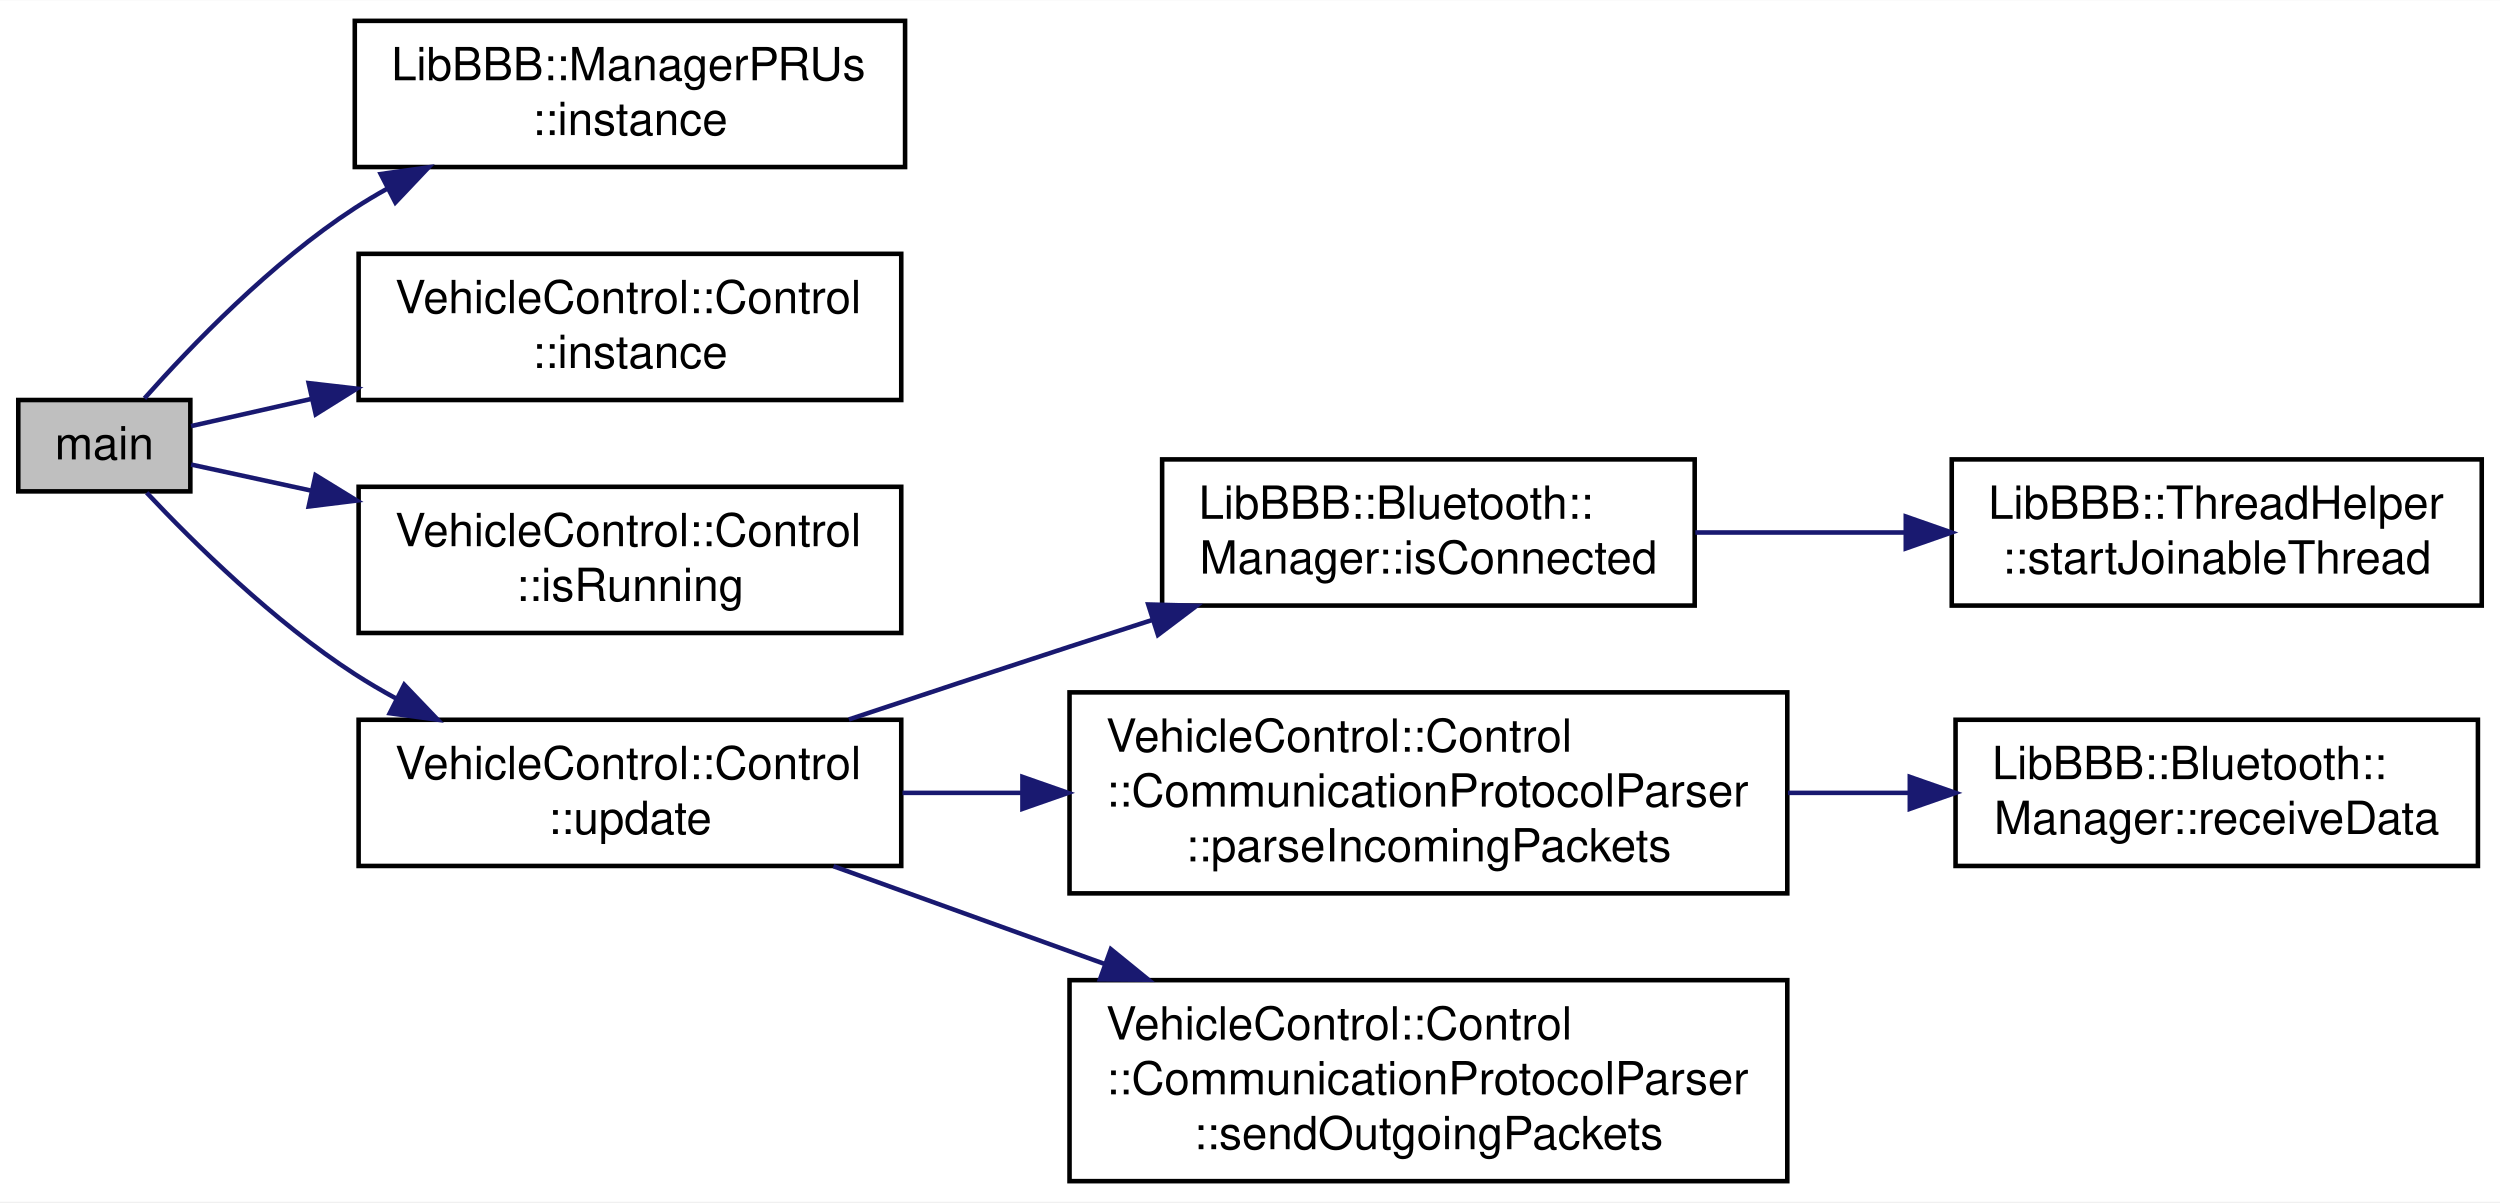
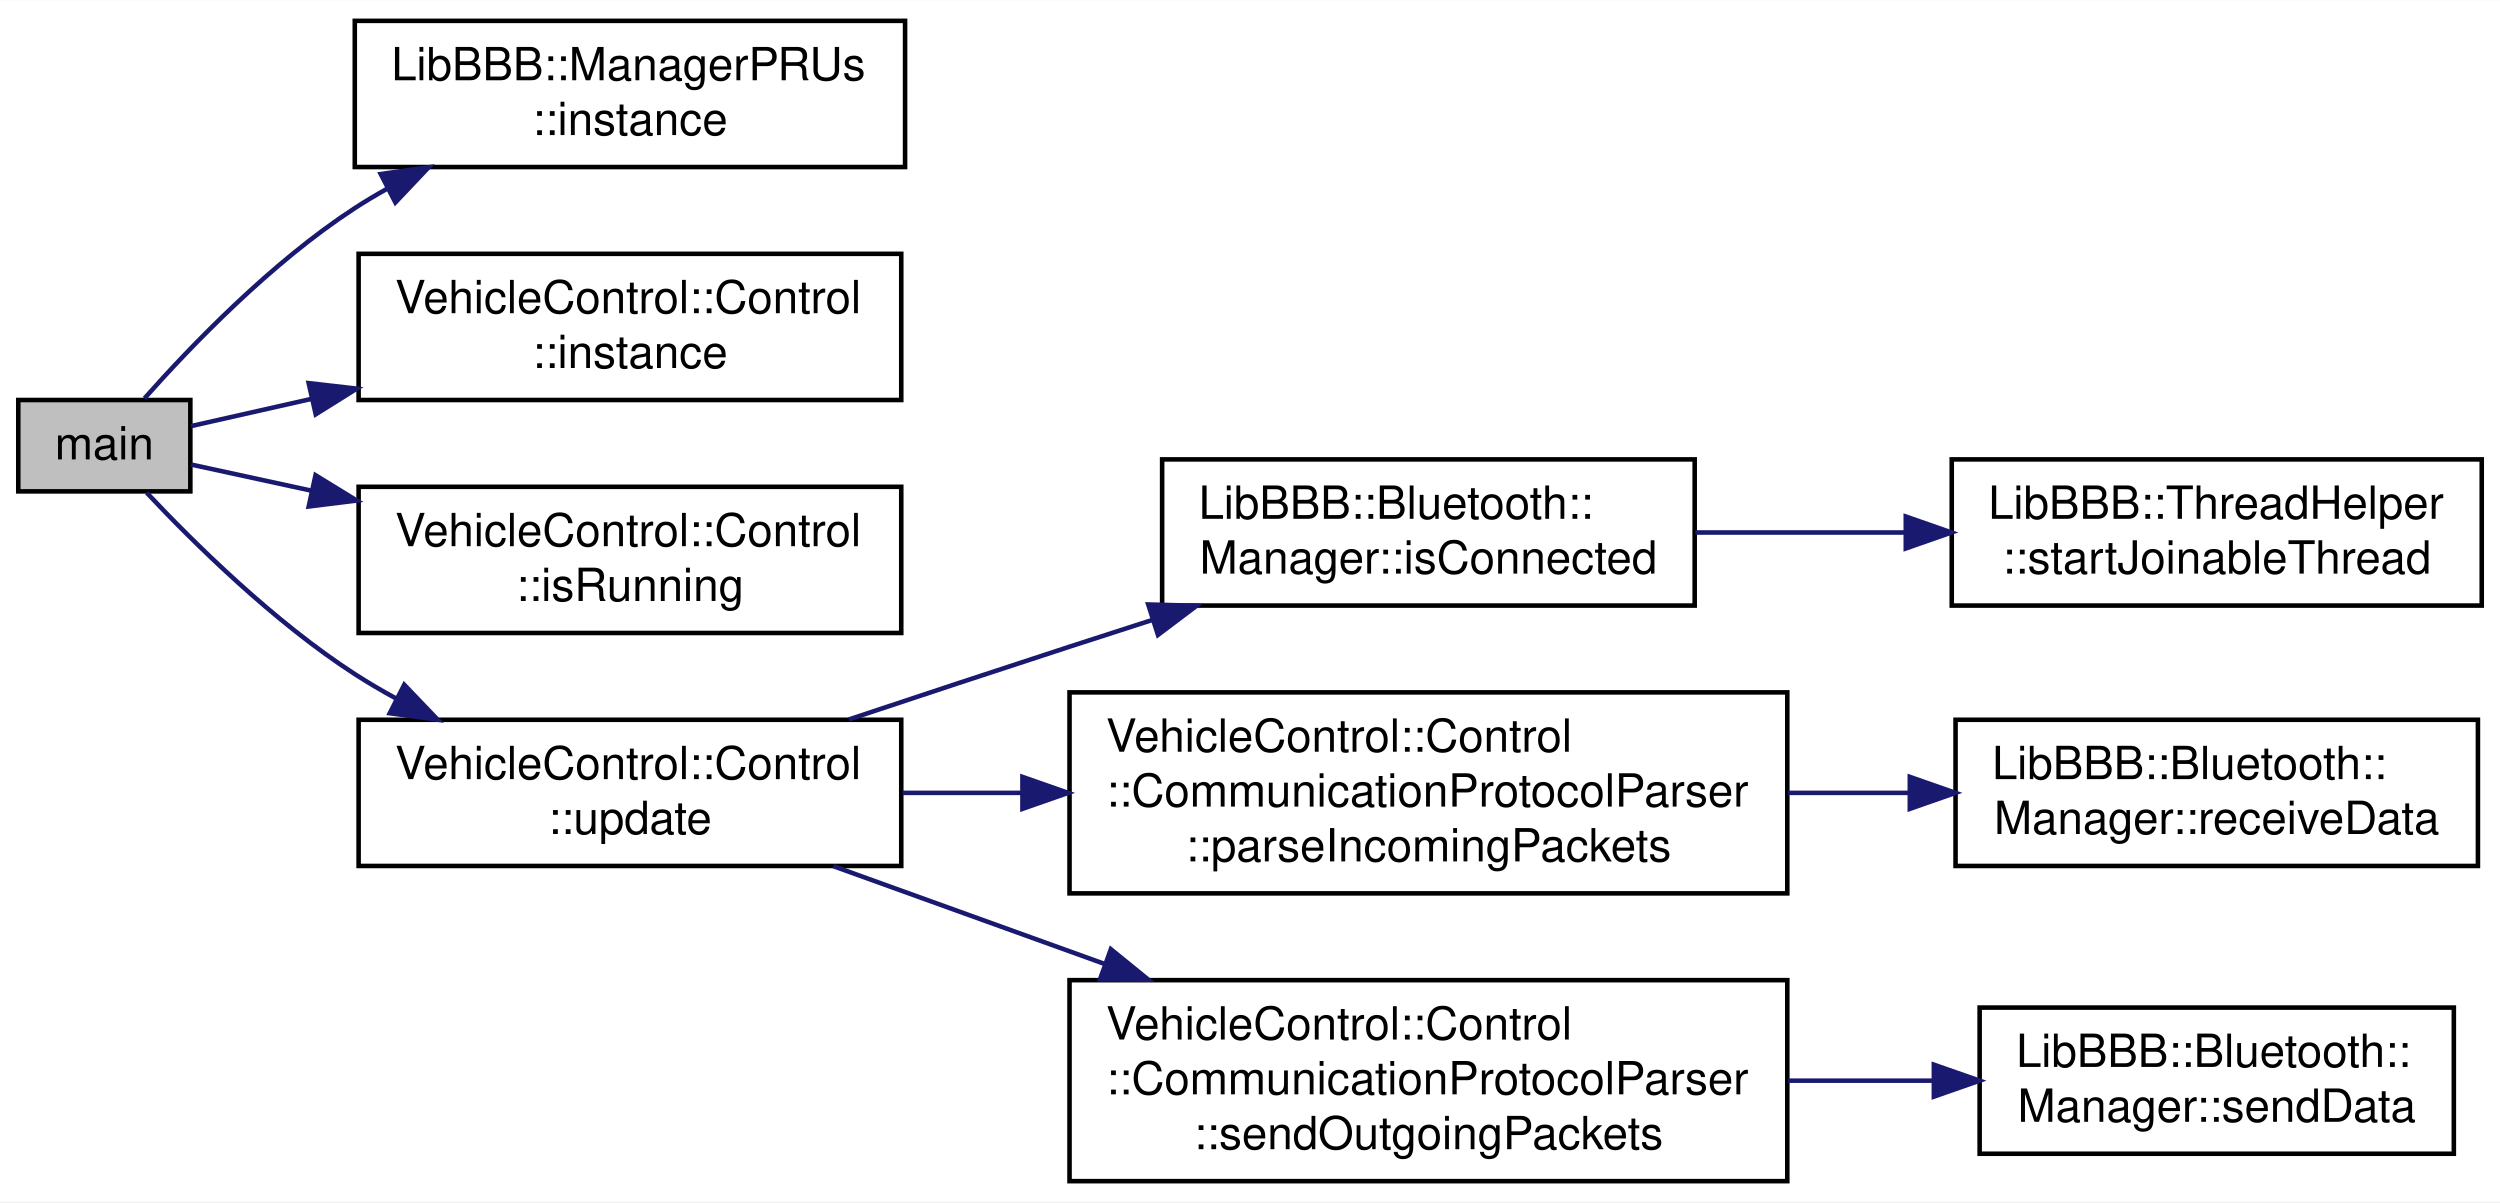
<svg xmlns="http://www.w3.org/2000/svg" xmlns:xlink="http://www.w3.org/1999/xlink" width="547pt" height="263pt" viewBox="0.00 0.00 547.27 263.00">
  <g id="graph0" class="graph" transform="scale(1 1) rotate(0) translate(4 259)">
    <polygon fill="#ffffff" stroke="transparent" points="-4,4 -4,-259 543.272,-259 543.272,4 -4,4" />
    <g id="node1" class="node">
      <polygon fill="#bfbfbf" stroke="#000000" points="0,-151.5 0,-171.5 37.666,-171.5 37.666,-151.5 0,-151.5" />
      <text text-anchor="middle" x="18.833" y="-158.5" font-family="Helvetica,sans-Serif" font-size="10.00" fill="#000000">main</text>
    </g>
    <g id="node2" class="node">
      <g id="a_node2">
        <a xlink:href="classLibBBB_1_1ManagerPRUs.html#a11fbfc8917c5e0bc56112c31a2b736ab" target="_top" xlink:title="instance method is the Singleton method of creating and accessing this class. This ensures there can ...">
          <polygon fill="#ffffff" stroke="#000000" points="73.666,-222.5 73.666,-254.5 194.128,-254.5 194.128,-222.5 73.666,-222.5" />
          <text text-anchor="start" x="81.666" y="-241.5" font-family="Helvetica,sans-Serif" font-size="10.00" fill="#000000">LibBBB::ManagerPRUs</text>
          <text text-anchor="middle" x="133.897" y="-229.5" font-family="Helvetica,sans-Serif" font-size="10.00" fill="#000000">::instance</text>
        </a>
      </g>
    </g>
    <g id="edge1" class="edge">
      <path fill="none" stroke="#191970" d="M27.628,-171.863C37.769,-183.293 55.403,-201.635 73.666,-213.5 75.946,-214.981 78.328,-216.405 80.774,-217.768" />
      <polygon fill="#191970" stroke="#191970" points="79.342,-220.967 89.834,-222.438 82.549,-214.745 79.342,-220.967" />
    </g>
    <g id="node3" class="node">
      <g id="a_node3">
        <a xlink:href="classVehicleControl_1_1Control.html#aa050ea7668adf370680b812948b07a9e" target="_top" xlink:title="instance method is the Singleton method of creating and accessing this class. This ensures there can ...">
          <polygon fill="#ffffff" stroke="#000000" points="74.503,-171.5 74.503,-203.5 193.291,-203.5 193.291,-171.5 74.503,-171.5" />
          <text text-anchor="start" x="82.503" y="-190.5" font-family="Helvetica,sans-Serif" font-size="10.00" fill="#000000">VehicleControl::Control</text>
          <text text-anchor="middle" x="133.897" y="-178.5" font-family="Helvetica,sans-Serif" font-size="10.00" fill="#000000">::instance</text>
        </a>
      </g>
    </g>
    <g id="edge2" class="edge">
      <path fill="none" stroke="#191970" d="M37.834,-165.793C45.397,-167.502 54.606,-169.583 64.293,-171.772" />
      <polygon fill="#191970" stroke="#191970" points="63.57,-175.197 74.095,-173.987 65.113,-168.369 63.57,-175.197" />
    </g>
    <g id="node4" class="node">
      <g id="a_node4">
        <a xlink:href="classVehicleControl_1_1Control.html#a8242c18c2d4eb8cede01197068794ee4" target="_top" xlink:title="isRunning getter ">
          <polygon fill="#ffffff" stroke="#000000" points="74.503,-120.5 74.503,-152.5 193.291,-152.5 193.291,-120.5 74.503,-120.5" />
          <text text-anchor="start" x="82.503" y="-139.5" font-family="Helvetica,sans-Serif" font-size="10.00" fill="#000000">VehicleControl::Control</text>
          <text text-anchor="middle" x="133.897" y="-127.5" font-family="Helvetica,sans-Serif" font-size="10.00" fill="#000000">::isRunning</text>
        </a>
      </g>
    </g>
    <g id="edge3" class="edge">
      <path fill="none" stroke="#191970" d="M37.834,-157.372C45.397,-155.728 54.606,-153.728 64.293,-151.623" />
      <polygon fill="#191970" stroke="#191970" points="65.067,-155.037 74.095,-149.493 63.58,-148.196 65.067,-155.037" />
    </g>
    <g id="node5" class="node">
      <g id="a_node5">
        <a xlink:href="classVehicleControl_1_1Control.html#af677fb9565407041290bbf7b681802e5" target="_top" xlink:title="update method that controls the vehicle ">
          <polygon fill="#ffffff" stroke="#000000" points="74.503,-69.5 74.503,-101.5 193.291,-101.5 193.291,-69.5 74.503,-69.5" />
          <text text-anchor="start" x="82.503" y="-88.5" font-family="Helvetica,sans-Serif" font-size="10.00" fill="#000000">VehicleControl::Control</text>
          <text text-anchor="middle" x="133.897" y="-76.5" font-family="Helvetica,sans-Serif" font-size="10.00" fill="#000000">::update</text>
        </a>
      </g>
    </g>
    <g id="edge4" class="edge">
      <path fill="none" stroke="#191970" d="M28.111,-151.21C38.406,-140.258 55.917,-122.962 73.666,-111.5 76.577,-109.62 79.646,-107.82 82.796,-106.107" />
      <polygon fill="#191970" stroke="#191970" points="84.492,-109.171 91.817,-101.517 81.318,-102.932 84.492,-109.171" />
    </g>
    <g id="node6" class="node">
      <g id="a_node6">
        <a xlink:href="classLibBBB_1_1Bluetooth_1_1Manager.html#aba77bfc05cca940e709d9c0bb1106127" target="_top" xlink:title="isConnected getter ">
          <polygon fill="#ffffff" stroke="#000000" points="250.399,-126.5 250.399,-158.5 366.981,-158.5 366.981,-126.5 250.399,-126.5" />
          <text text-anchor="start" x="258.399" y="-145.5" font-family="Helvetica,sans-Serif" font-size="10.00" fill="#000000">LibBBB::Bluetooth::</text>
          <text text-anchor="middle" x="308.69" y="-133.5" font-family="Helvetica,sans-Serif" font-size="10.00" fill="#000000">Manager::isConnected</text>
        </a>
      </g>
    </g>
    <g id="edge5" class="edge">
      <path fill="none" stroke="#191970" d="M181.826,-101.573C197.235,-106.705 214.39,-112.379 230.128,-117.5 236.023,-119.418 242.172,-121.403 248.321,-123.377" />
      <polygon fill="#191970" stroke="#191970" points="247.355,-126.742 257.946,-126.458 249.489,-120.076 247.355,-126.742" />
    </g>
    <g id="node8" class="node">
      <g id="a_node8">
        <a xlink:href="classVehicleControl_1_1Control_1_1CommunicationProtocolParser.html#a518b7eda37805934071cbc4c3dbc4328" target="_top" xlink:title="parseIncomingPackets method gets and parses the incoming Bluetooth packets. This method calls the Blu...">
          <polygon fill="#ffffff" stroke="#000000" points="230.128,-63.5 230.128,-107.5 387.252,-107.5 387.252,-63.5 230.128,-63.5" />
          <text text-anchor="start" x="238.128" y="-94.5" font-family="Helvetica,sans-Serif" font-size="10.00" fill="#000000">VehicleControl::Control</text>
          <text text-anchor="start" x="238.128" y="-82.5" font-family="Helvetica,sans-Serif" font-size="10.00" fill="#000000">::CommunicationProtocolParser</text>
          <text text-anchor="middle" x="308.69" y="-70.5" font-family="Helvetica,sans-Serif" font-size="10.00" fill="#000000">::parseIncomingPackets</text>
        </a>
      </g>
    </g>
    <g id="edge7" class="edge">
      <path fill="none" stroke="#191970" d="M193.562,-85.5C202.041,-85.5 210.909,-85.5 219.797,-85.5" />
      <polygon fill="#191970" stroke="#191970" points="219.821,-89 229.821,-85.5 219.821,-82 219.821,-89" />
    </g>
    <g id="node10" class="node">
      <g id="a_node10">
        <a xlink:href="classVehicleControl_1_1Control_1_1CommunicationProtocolParser.html#abdbab1c6376e364c7064e5c5b04f0168" target="_top" xlink:title="sendOutgoingPackets packs and send outgoing data. This method takes care of packing bools into a sing...">
          <polygon fill="#ffffff" stroke="#000000" points="230.128,-.5 230.128,-44.5 387.252,-44.5 387.252,-.5 230.128,-.5" />
          <text text-anchor="start" x="238.128" y="-31.5" font-family="Helvetica,sans-Serif" font-size="10.00" fill="#000000">VehicleControl::Control</text>
          <text text-anchor="start" x="238.128" y="-19.5" font-family="Helvetica,sans-Serif" font-size="10.00" fill="#000000">::CommunicationProtocolParser</text>
          <text text-anchor="middle" x="308.69" y="-7.5" font-family="Helvetica,sans-Serif" font-size="10.00" fill="#000000">::sendOutgoingPackets</text>
        </a>
      </g>
    </g>
    <g id="edge9" class="edge">
      <path fill="none" stroke="#191970" d="M178.457,-69.439C196.532,-62.925 217.854,-55.24 237.955,-47.995" />
      <polygon fill="#191970" stroke="#191970" points="239.175,-51.276 247.396,-44.592 236.801,-44.69 239.175,-51.276" />
    </g>
    <g id="node7" class="node">
      <g id="a_node7">
        <a xlink:href="classLibBBB_1_1ThreadHelper.html#a068eff4b68a89c09c63d8780621b431a" target="_top" xlink:title="startJoinableThread ">
          <polygon fill="#ffffff" stroke="#000000" points="423.252,-126.5 423.252,-158.5 539.272,-158.5 539.272,-126.5 423.252,-126.5" />
          <text text-anchor="start" x="431.252" y="-145.5" font-family="Helvetica,sans-Serif" font-size="10.00" fill="#000000">LibBBB::ThreadHelper</text>
          <text text-anchor="middle" x="481.262" y="-133.5" font-family="Helvetica,sans-Serif" font-size="10.00" fill="#000000">::startJoinableThread</text>
        </a>
      </g>
    </g>
    <g id="edge6" class="edge">
      <path fill="none" stroke="#191970" d="M367.115,-142.5C381.813,-142.5 397.719,-142.5 412.857,-142.5" />
      <polygon fill="#191970" stroke="#191970" points="413.19,-146 423.19,-142.5 413.19,-139 413.19,-146" />
    </g>
    <g id="node9" class="node">
      <g id="a_node9">
        <a xlink:href="classLibBBB_1_1Bluetooth_1_1Manager.html#ae579e5664c1fa9a5cb4ed5e067f80e33" target="_top" xlink:title="receiveData method that receives the data ">
          <polygon fill="#ffffff" stroke="#000000" points="424.086,-69.5 424.086,-101.5 538.438,-101.5 538.438,-69.5 424.086,-69.5" />
          <text text-anchor="start" x="432.086" y="-88.5" font-family="Helvetica,sans-Serif" font-size="10.00" fill="#000000">LibBBB::Bluetooth::</text>
          <text text-anchor="middle" x="481.262" y="-76.5" font-family="Helvetica,sans-Serif" font-size="10.00" fill="#000000">Manager::receiveData</text>
        </a>
      </g>
    </g>
    <g id="edge8" class="edge">
      <path fill="none" stroke="#191970" d="M387.401,-85.5C396.282,-85.5 405.271,-85.5 413.988,-85.5" />
      <polygon fill="#191970" stroke="#191970" points="414.072,-89 424.072,-85.5 414.072,-82 414.072,-89" />
    </g>
+     <g id="node11" class="node">
+       <g id="a_node11">
+         <a xlink:href="classLibBBB_1_1Bluetooth_1_1Manager.html#a2f93bbcf746ab55eaf46ad12451e24fa" target="_top" xlink:title="sendData method that sends the data over the Bluetooth connection ">
+           <polygon fill="#ffffff" stroke="#000000" points="429.36,-6.5 429.36,-38.5 533.164,-38.5 533.164,-6.5 429.36,-6.5" />
+           <text text-anchor="start" x="437.36" y="-25.5" font-family="Helvetica,sans-Serif" font-size="10.00" fill="#000000">LibBBB::Bluetooth::</text>
+           <text text-anchor="middle" x="481.262" y="-13.5" font-family="Helvetica,sans-Serif" font-size="10.00" fill="#000000">Manager::sendData</text>
+         </a>
+       </g>
+     </g>
+     <g id="edge10" class="edge">
+       <path fill="none" stroke="#191970" d="M387.401,-22.5C398.068,-22.5 408.891,-22.5 419.211,-22.5" />
+       <polygon fill="#191970" stroke="#191970" points="419.339,-26 429.339,-22.5 419.338,-19 419.339,-26" />
+     </g>
  </g>
</svg>
